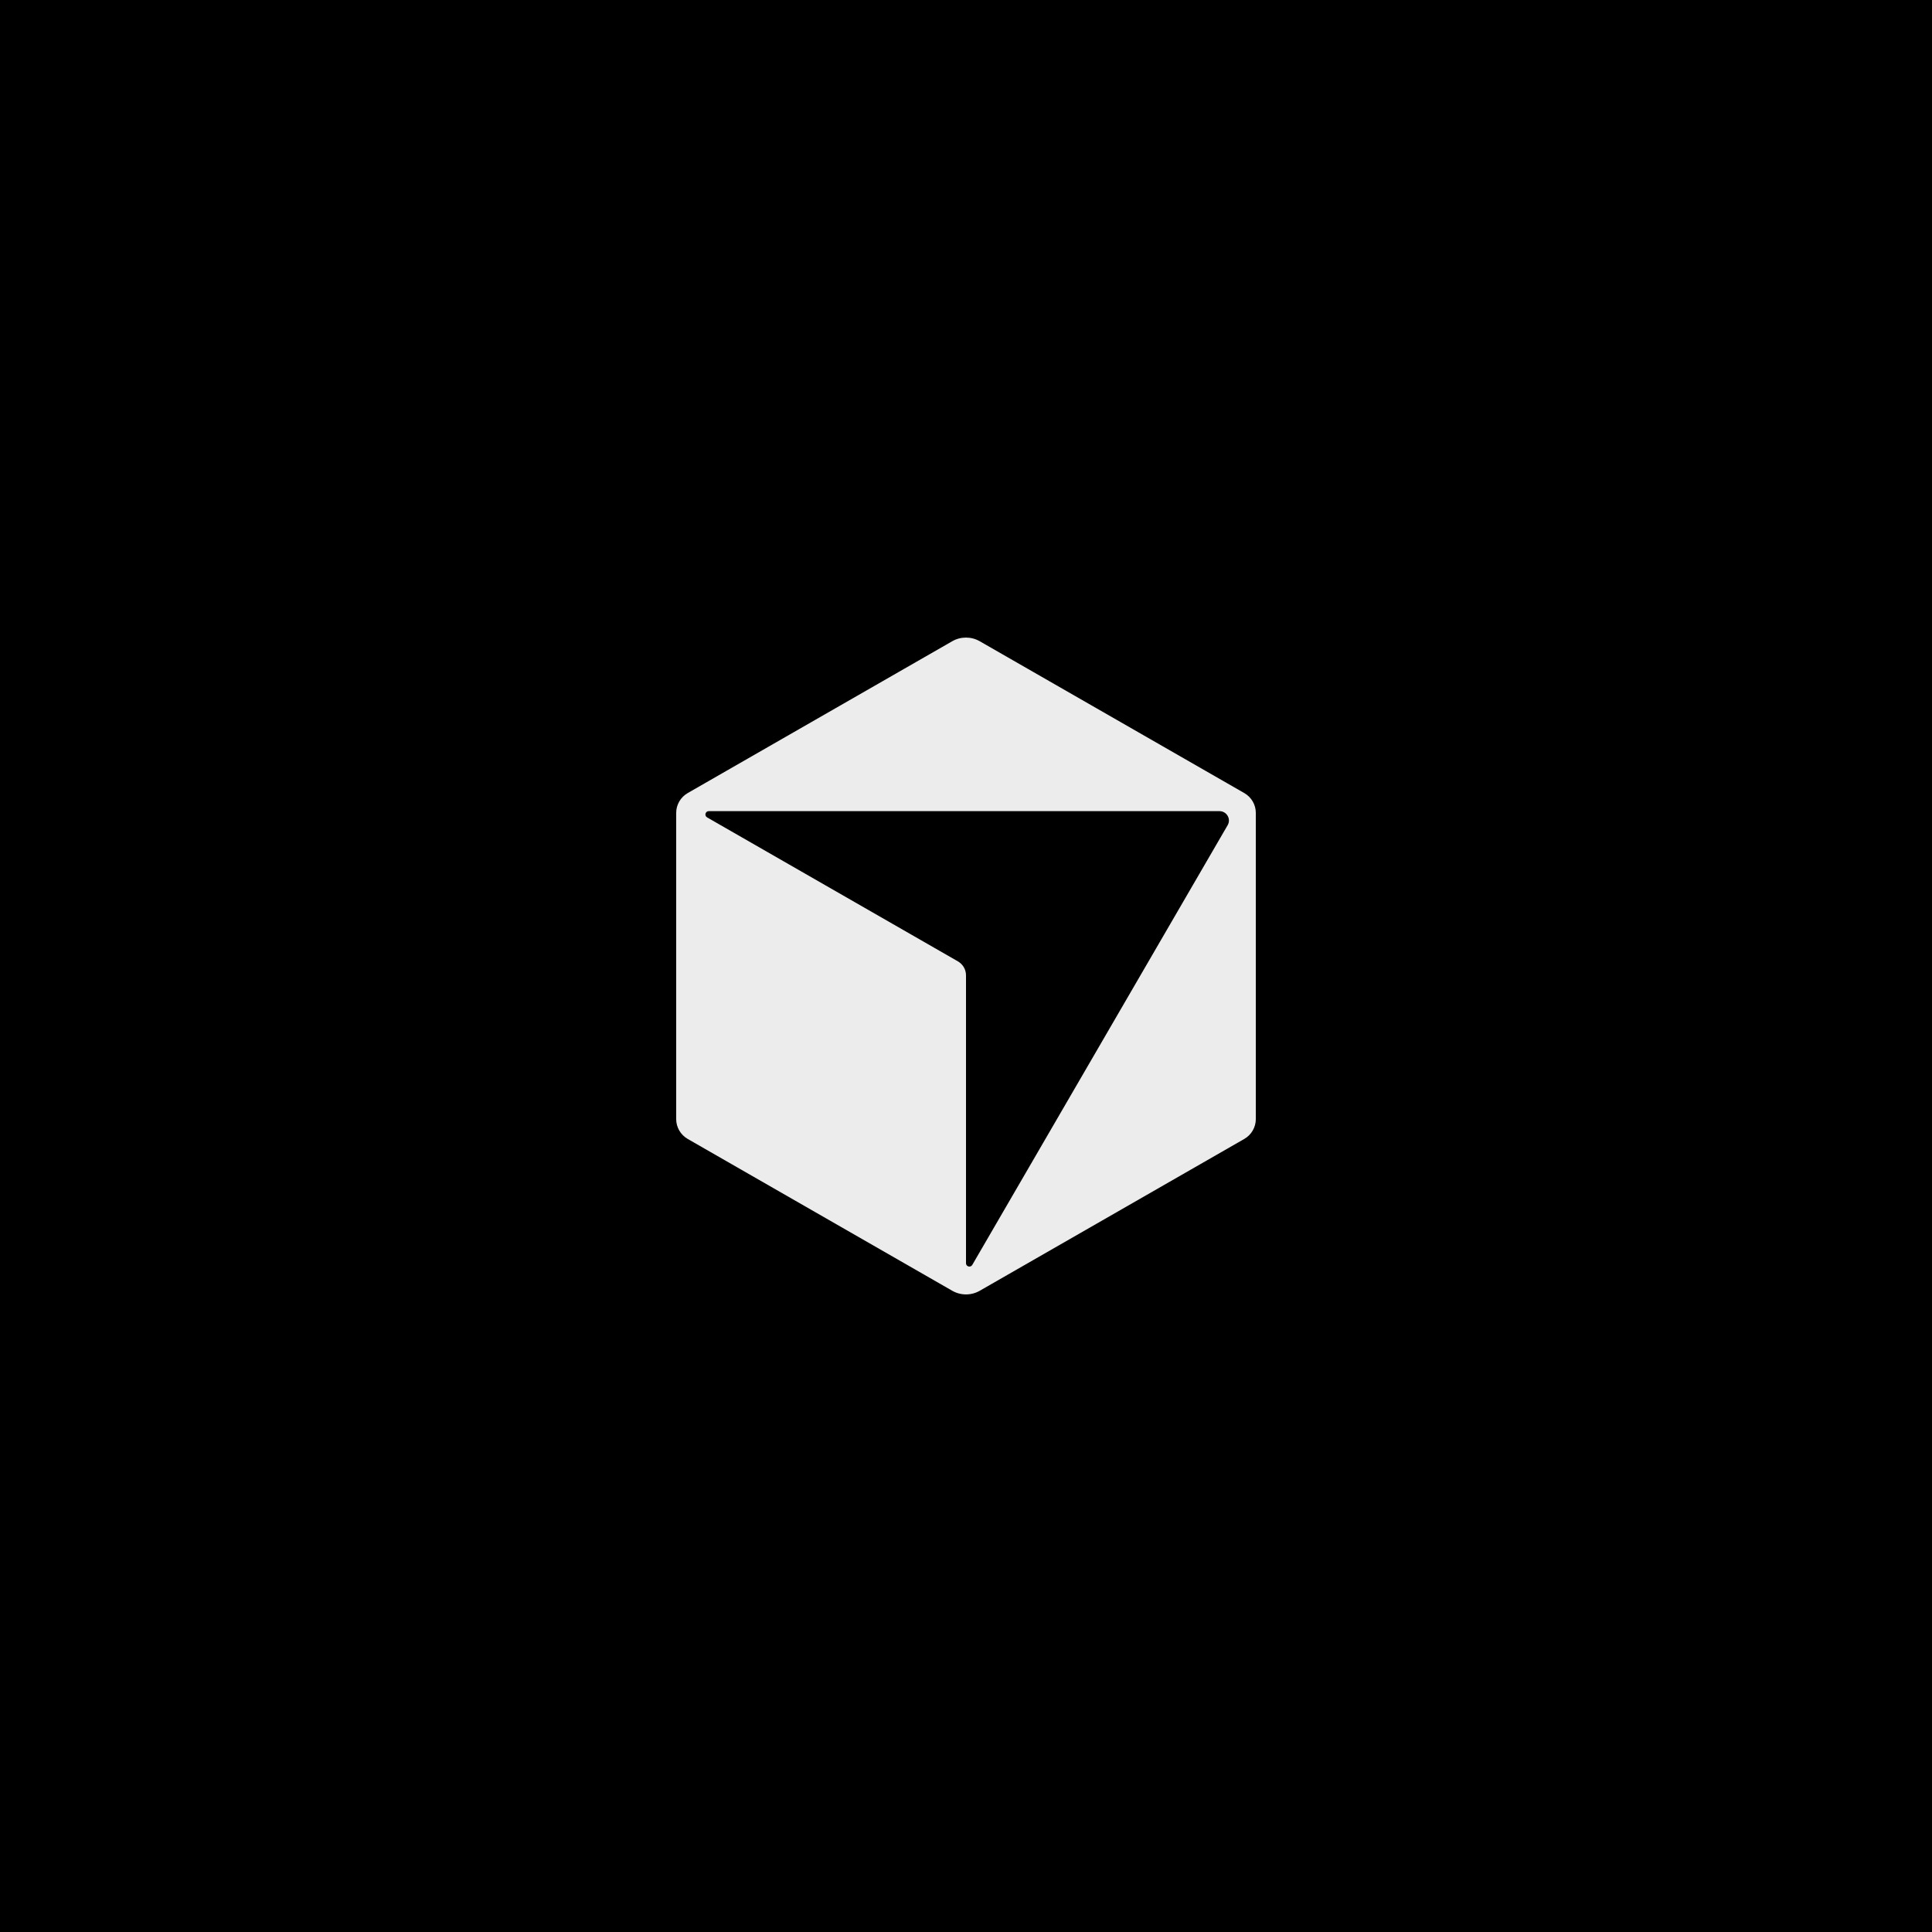
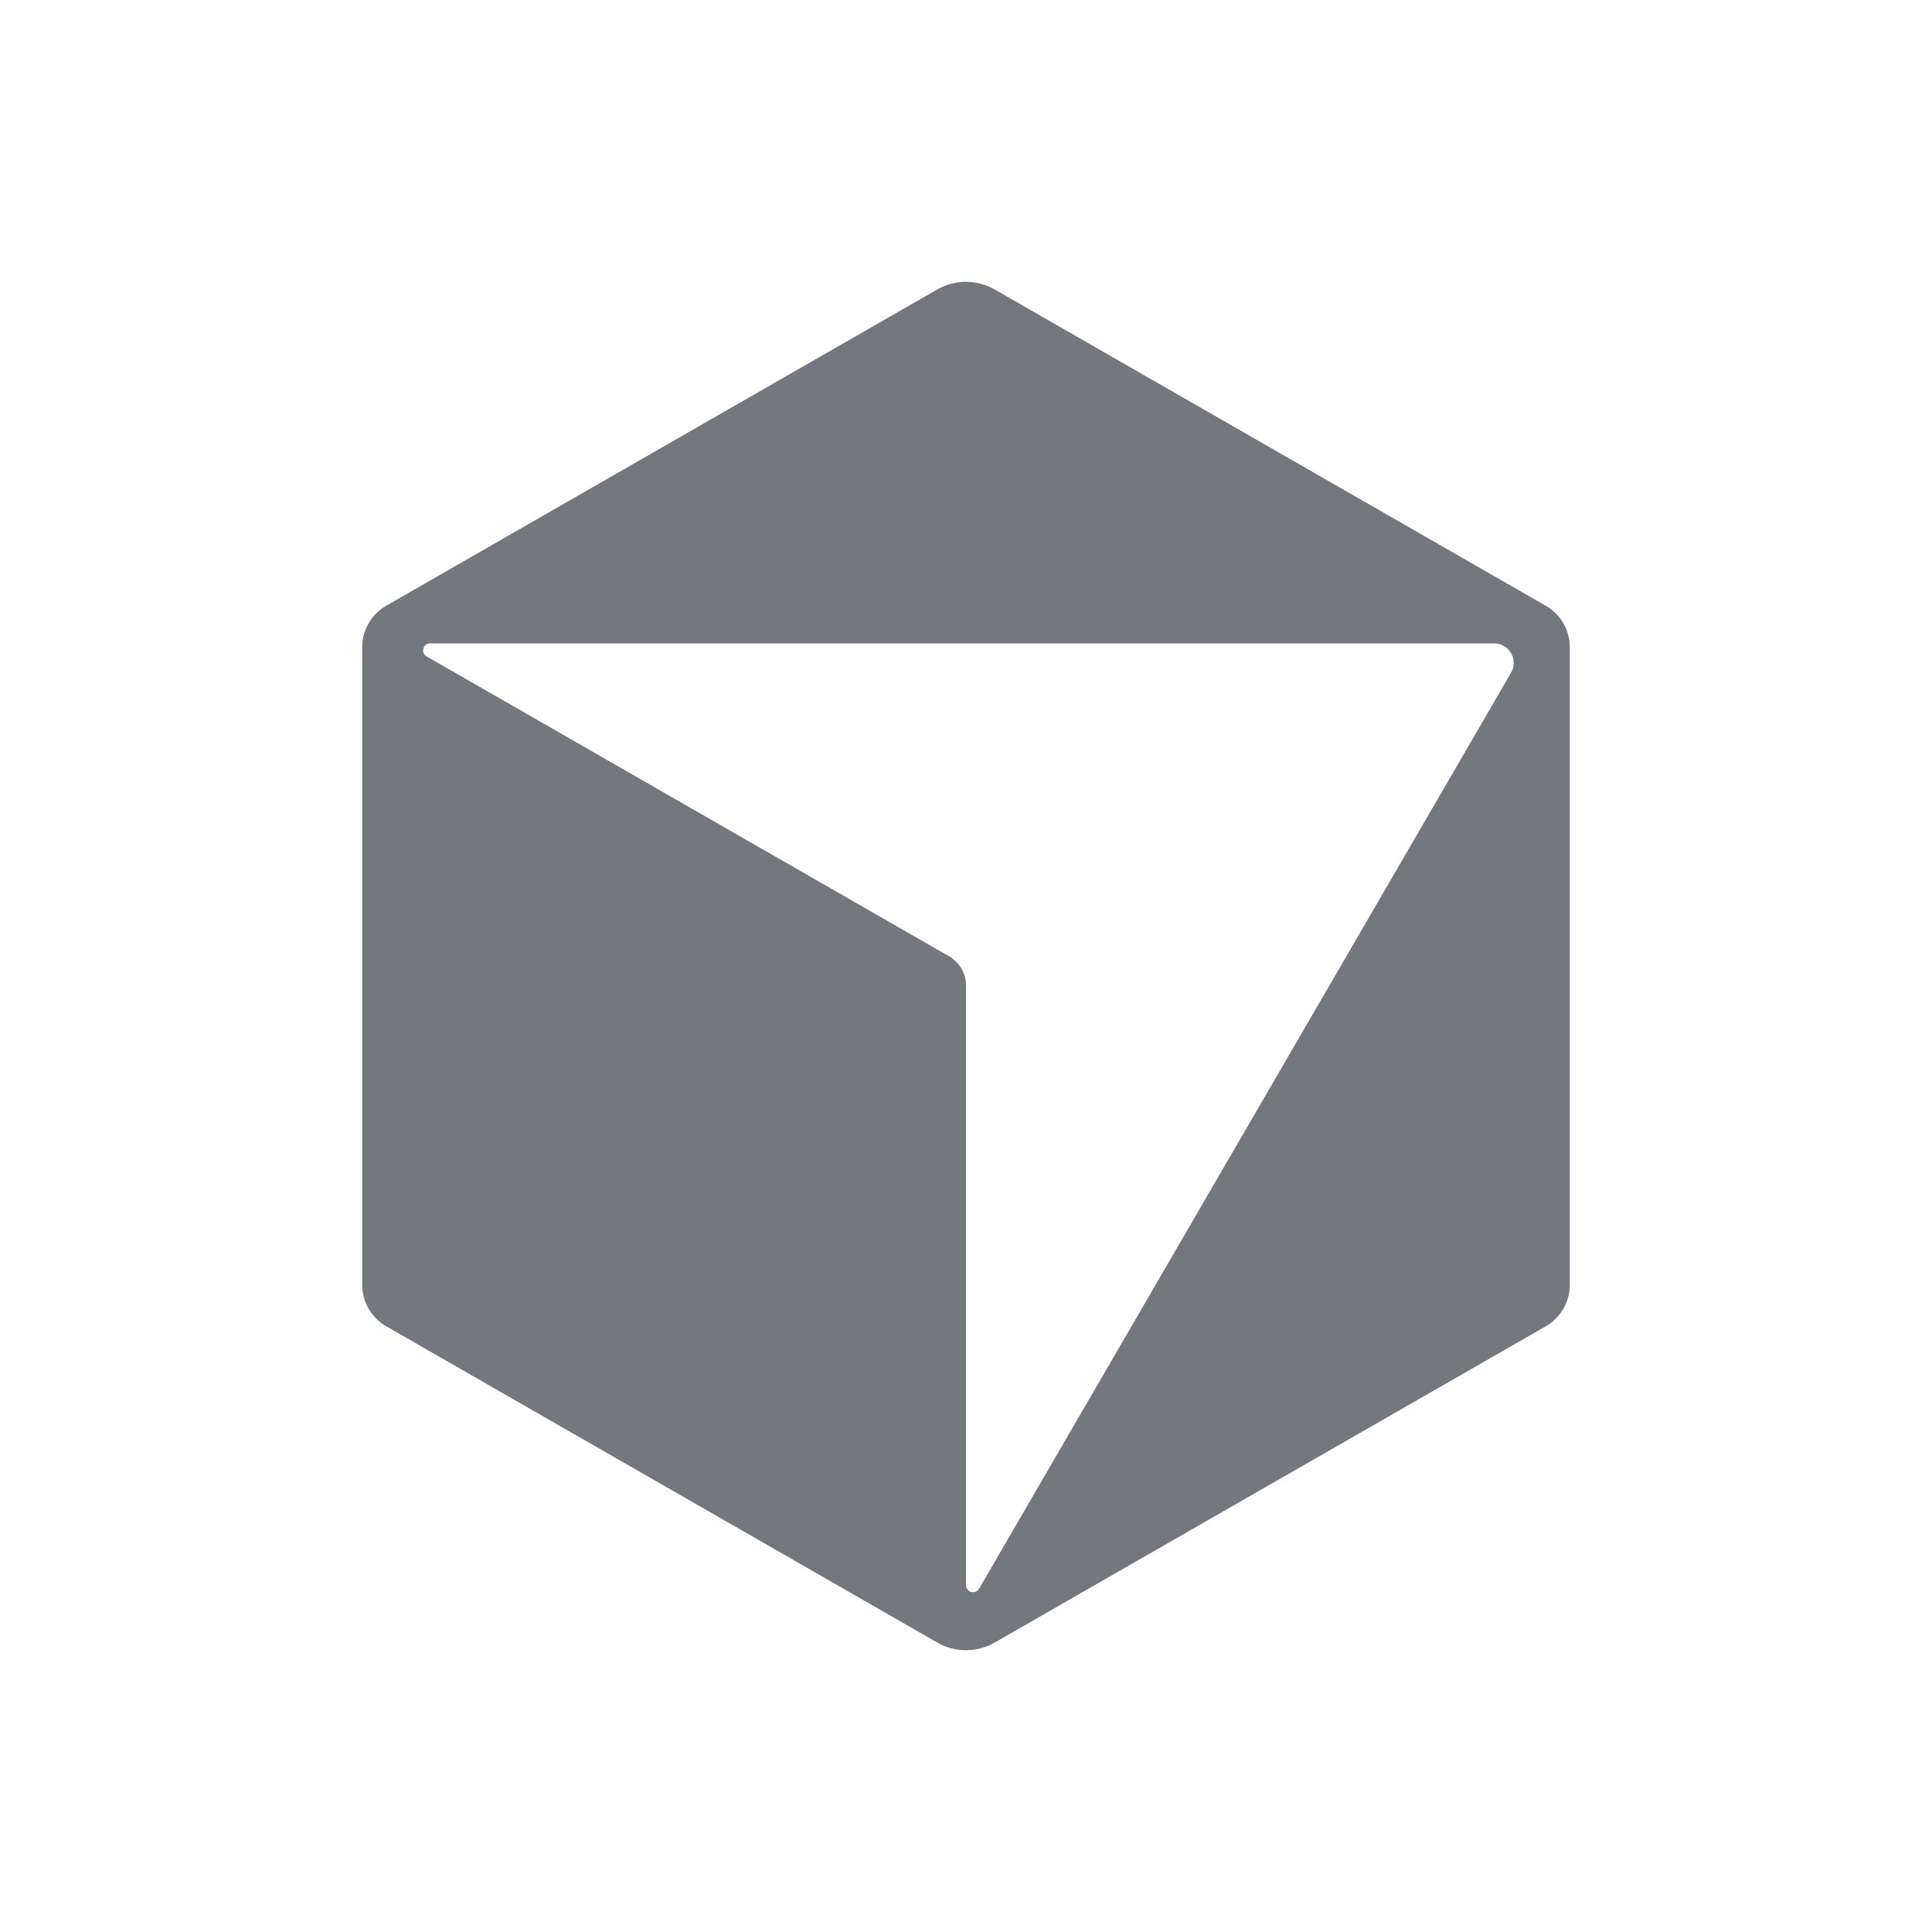
- <svg xmlns="http://www.w3.org/2000/svg" fill="none" height="100" viewBox="0 0 100 100" width="100">
+ <svg xmlns="http://www.w3.org/2000/svg" fill="none" height="100" viewBox="26 26 48 48" width="100">
  <clipPath id="a">
    <path d="m35 33.001h30v34h-30z" />
  </clipPath>
-   <path d="m0 0h100v100h-100z" fill="#000" />
  <g clip-path="url(#a)">
-     <path d="m64.402 41.048-13.692-7.858c-.44-.252-.982-.252-1.422 0l-13.691 7.858c-.37.212-.598.605-.598 1.029v15.846c0 .425.228.817.598 1.029l13.692 7.858c.44.252.982.252 1.422 0l13.692-7.858c.37-.212.598-.605.598-1.029v-15.846c0-.425-.228-.817-.598-1.029zm-.86 1.665-13.217 22.758c-.089.153-.325.091-.325-.087v-14.902c0-.298-.16-.573-.42-.723l-12.981-7.451c-.154-.089-.091-.323.087-.323h26.435c.375 0 .61.405.422.728h-.001z" fill="#edecec" />
+     <path d="m64.402 41.048-13.692-7.858c-.44-.252-.982-.252-1.422 0l-13.691 7.858c-.37.212-.598.605-.598 1.029v15.846c0 .425.228.817.598 1.029l13.692 7.858c.44.252.982.252 1.422 0l13.692-7.858c.37-.212.598-.605.598-1.029v-15.846c0-.425-.228-.817-.598-1.029zm-.86 1.665-13.217 22.758c-.089.153-.325.091-.325-.087v-14.902c0-.298-.16-.573-.42-.723l-12.981-7.451c-.154-.089-.091-.323.087-.323h26.435c.375 0 .61.405.422.728h-.001z" fill="#737780" />
  </g>
</svg>
